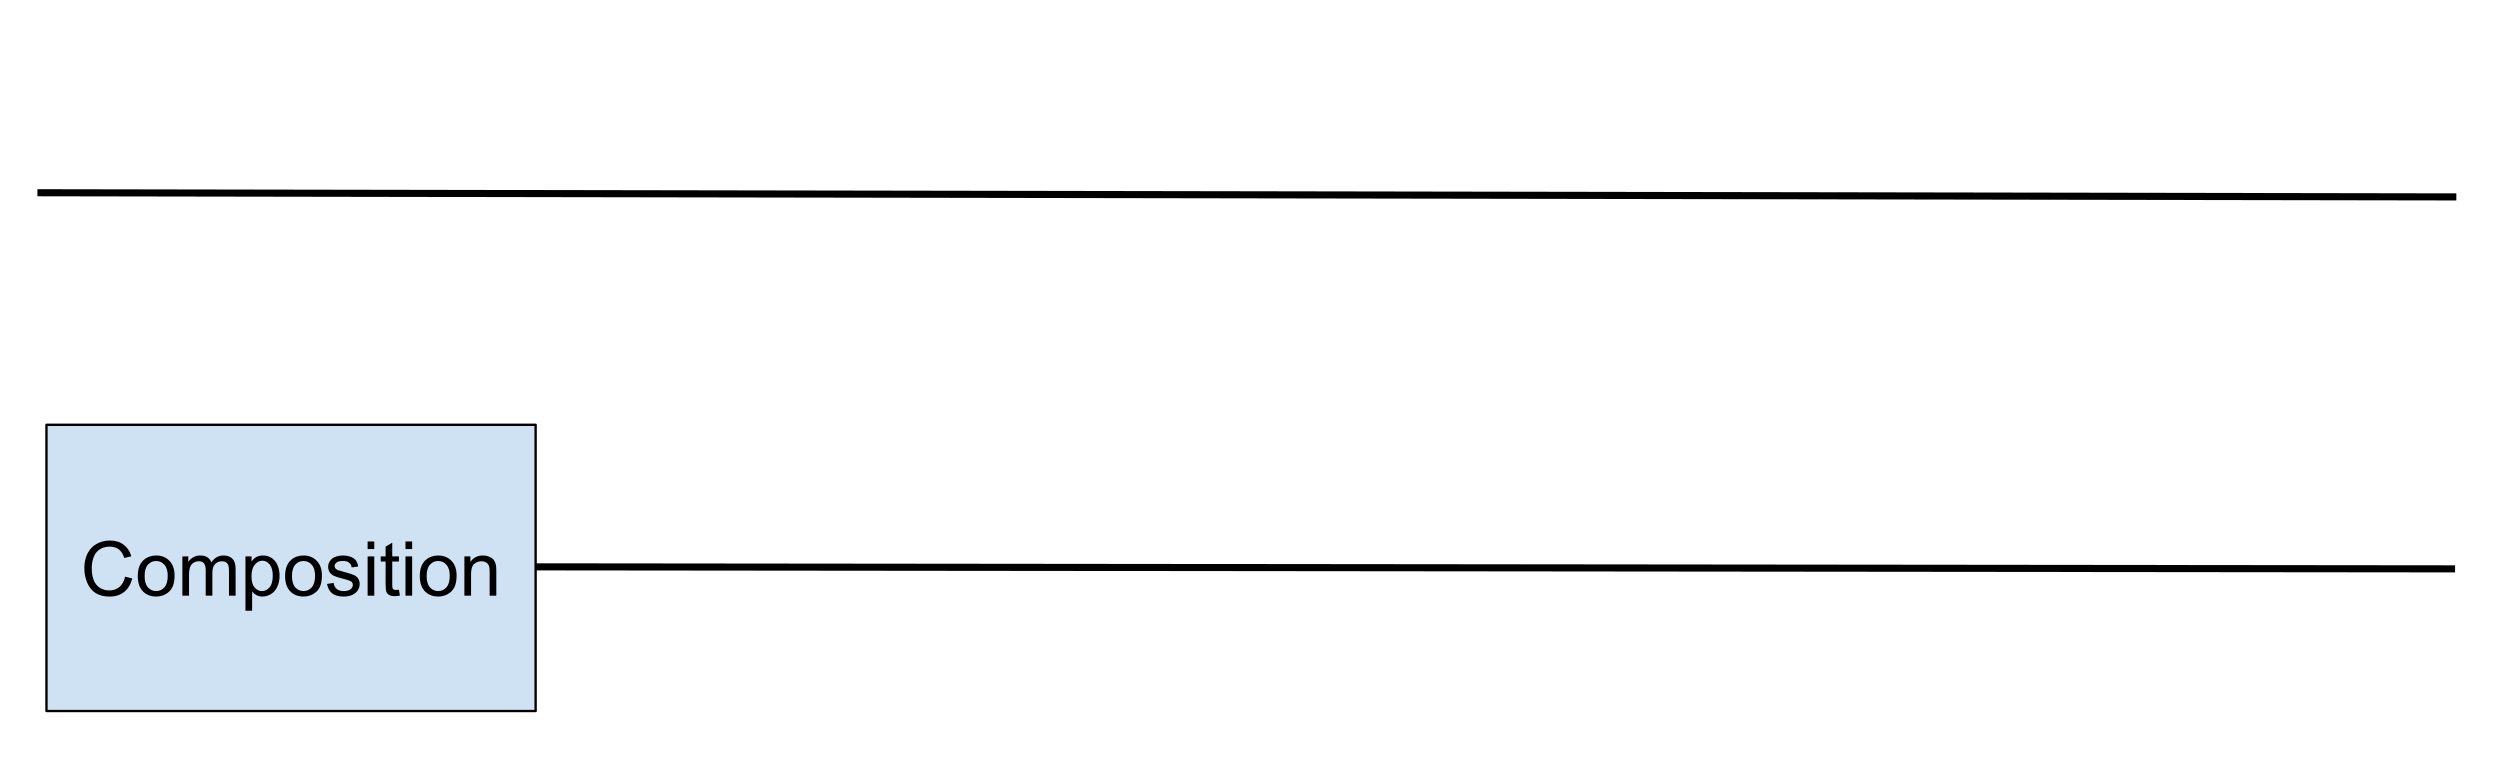
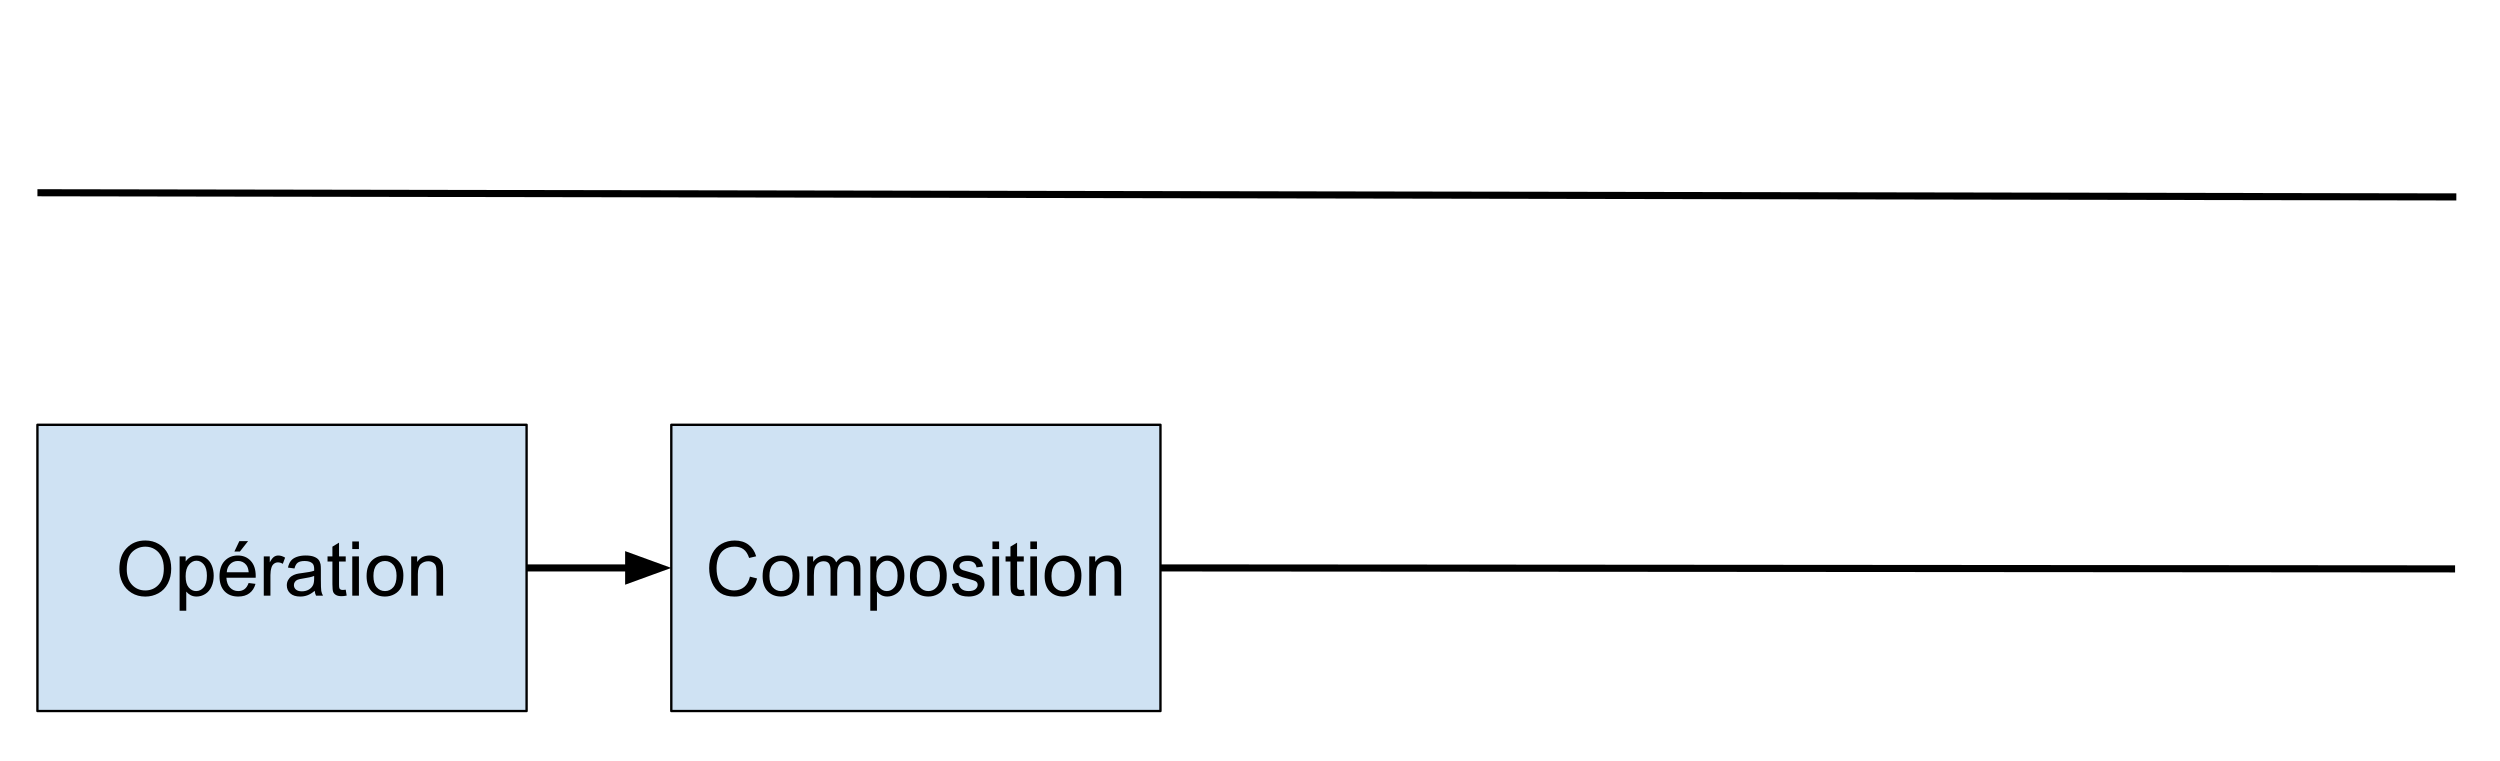
<svg xmlns="http://www.w3.org/2000/svg" version="1.1" viewBox="0.0 0.0 1056.281 321.184" fill="none" stroke="none" stroke-linecap="square" stroke-miterlimit="10">
  <clipPath id="p.0">
    <path d="m0 0l1056.281 0l0 321.184l-1056.281 0l0 -321.184z" clip-rule="nonzero" />
  </clipPath>
  <g clip-path="url(#p.0)">
    <path fill="#000000" fill-opacity="0.0" d="m0 0l1056.281 0l0 321.184l-1056.281 0z" fill-rule="nonzero" />
-     <path fill="#cfe2f3" d="m19.632 179.48l206.677 0l0 120.945l-206.677 0z" fill-rule="nonzero" />
-     <path stroke="#000000" stroke-width="1.0" stroke-linejoin="round" stroke-linecap="butt" d="m19.632 179.48l206.677 0l0 120.945l-206.677 0z" fill-rule="nonzero" />
-     <path fill="#000000" d="m52.853 243.642l3.031 0.766q-0.953 3.734 -3.438 5.703q-2.469 1.953 -6.047 1.953q-3.703 0 -6.031 -1.5q-2.312 -1.516 -3.531 -4.375q-1.203 -2.859 -1.203 -6.141q0 -3.578 1.359 -6.234q1.375 -2.672 3.891 -4.047q2.531 -1.391 5.562 -1.391q3.438 0 5.781 1.75q2.344 1.75 3.266 4.922l-2.984 0.703q-0.797 -2.5 -2.312 -3.641q-1.516 -1.141 -3.812 -1.141q-2.641 0 -4.422 1.266q-1.766 1.266 -2.484 3.406q-0.719 2.125 -0.719 4.391q0 2.922 0.844 5.109q0.859 2.172 2.656 3.25q1.797 1.078 3.891 1.078q2.547 0 4.312 -1.469q1.766 -1.469 2.391 -4.359zm5.359 -0.266q0 -4.609 2.562 -6.828q2.141 -1.844 5.219 -1.844q3.422 0 5.594 2.25q2.172 2.234 2.172 6.188q0 3.203 -0.969 5.047q-0.953 1.828 -2.797 2.844q-1.828 1.016 -4.0 1.016q-3.484 0 -5.641 -2.234q-2.141 -2.234 -2.141 -6.438zm2.891 0q0 3.188 1.391 4.781q1.391 1.578 3.5 1.578q2.094 0 3.484 -1.594q1.391 -1.594 1.391 -4.859q0 -3.078 -1.406 -4.656q-1.391 -1.594 -3.469 -1.594q-2.109 0 -3.5 1.578q-1.391 1.578 -1.391 4.766zm15.953 8.297l0 -16.594l2.516 0l0 2.328q0.781 -1.219 2.078 -1.953q1.297 -0.75 2.953 -0.75q1.844 0 3.016 0.766q1.188 0.766 1.672 2.141q1.969 -2.906 5.125 -2.906q2.469 0 3.797 1.375q1.328 1.359 1.328 4.203l0 11.391l-2.797 0l0 -10.453q0 -1.688 -0.281 -2.422q-0.266 -0.75 -0.984 -1.203q-0.719 -0.453 -1.688 -0.453q-1.75 0 -2.906 1.172q-1.156 1.156 -1.156 3.719l0 9.641l-2.812 0l0 -10.781q0 -1.875 -0.688 -2.812q-0.688 -0.938 -2.25 -0.938q-1.188 0 -2.203 0.625q-1.0 0.625 -1.453 1.828q-0.453 1.203 -0.453 3.469l0 8.609l-2.812 0zm26.656 6.359l0 -22.953l2.562 0l0 2.156q0.906 -1.266 2.047 -1.891q1.141 -0.641 2.766 -0.641q2.125 0 3.75 1.094q1.625 1.094 2.453 3.094q0.828 1.984 0.828 4.359q0 2.547 -0.922 4.594q-0.906 2.031 -2.656 3.125q-1.734 1.078 -3.656 1.078q-1.406 0 -2.531 -0.594q-1.109 -0.594 -1.828 -1.5l0 8.078l-2.812 0zm2.547 -14.562q0 3.203 1.297 4.734q1.297 1.531 3.141 1.531q1.875 0 3.203 -1.578q1.344 -1.594 1.344 -4.922q0 -3.172 -1.312 -4.75q-1.297 -1.578 -3.109 -1.578q-1.797 0 -3.188 1.688q-1.375 1.672 -1.375 4.875zm14.203 -0.094q0 -4.609 2.562 -6.828q2.141 -1.844 5.219 -1.844q3.422 0 5.594 2.25q2.172 2.234 2.172 6.188q0 3.203 -0.969 5.047q-0.953 1.828 -2.797 2.844q-1.828 1.016 -4.0 1.016q-3.484 0 -5.641 -2.234q-2.141 -2.234 -2.141 -6.438zm2.891 0q0 3.188 1.391 4.781q1.391 1.578 3.5 1.578q2.094 0 3.484 -1.594q1.391 -1.594 1.391 -4.859q0 -3.078 -1.406 -4.656q-1.391 -1.594 -3.469 -1.594q-2.109 0 -3.5 1.578q-1.391 1.578 -1.391 4.766zm14.828 3.344l2.781 -0.438q0.234 1.672 1.297 2.562q1.078 0.891 3.0 0.891q1.938 0 2.875 -0.781q0.938 -0.797 0.938 -1.859q0 -0.953 -0.828 -1.5q-0.578 -0.375 -2.875 -0.953q-3.094 -0.781 -4.297 -1.344q-1.188 -0.578 -1.812 -1.578q-0.609 -1.016 -0.609 -2.234q0 -1.109 0.5 -2.047q0.516 -0.953 1.391 -1.578q0.656 -0.484 1.781 -0.812q1.141 -0.344 2.438 -0.344q1.953 0 3.422 0.562q1.484 0.562 2.188 1.531q0.703 0.953 0.969 2.562l-2.75 0.375q-0.188 -1.281 -1.094 -2.0q-0.891 -0.719 -2.531 -0.719q-1.938 0 -2.766 0.641q-0.828 0.641 -0.828 1.5q0 0.547 0.344 0.984q0.344 0.453 1.078 0.75q0.422 0.156 2.484 0.719q2.984 0.797 4.156 1.312q1.188 0.5 1.859 1.469q0.672 0.969 0.672 2.406q0 1.406 -0.828 2.656q-0.812 1.234 -2.359 1.922q-1.547 0.672 -3.5 0.672q-3.234 0 -4.938 -1.344q-1.688 -1.344 -2.156 -3.984zm17.141 -14.719l0 -3.234l2.812 0l0 3.234l-2.812 0zm0 19.672l0 -16.594l2.812 0l0 16.594l-2.812 0zm13.234 -2.516l0.406 2.484q-1.188 0.25 -2.125 0.25q-1.531 0 -2.375 -0.484q-0.844 -0.484 -1.188 -1.266q-0.344 -0.797 -0.344 -3.328l0 -9.547l-2.062 0l0 -2.188l2.062 0l0 -4.109l2.797 -1.688l0 5.797l2.828 0l0 2.188l-2.828 0l0 9.703q0 1.203 0.141 1.547q0.156 0.344 0.484 0.547q0.344 0.203 0.969 0.203q0.469 0 1.234 -0.109zm2.766 -17.156l0 -3.234l2.812 0l0 3.234l-2.812 0zm0 19.672l0 -16.594l2.812 0l0 16.594l-2.812 0zm6.047 -8.297q0 -4.609 2.562 -6.828q2.141 -1.844 5.219 -1.844q3.422 0 5.594 2.25q2.172 2.234 2.172 6.188q0 3.203 -0.969 5.047q-0.953 1.828 -2.797 2.844q-1.828 1.016 -4.0 1.016q-3.484 0 -5.641 -2.234q-2.141 -2.234 -2.141 -6.438zm2.891 0q0 3.188 1.391 4.781q1.391 1.578 3.5 1.578q2.094 0 3.484 -1.594q1.391 -1.594 1.391 -4.859q0 -3.078 -1.406 -4.656q-1.391 -1.594 -3.469 -1.594q-2.109 0 -3.5 1.578q-1.391 1.578 -1.391 4.766zm15.953 8.297l0 -16.594l2.531 0l0 2.359q1.828 -2.734 5.281 -2.734q1.5 0 2.75 0.547q1.266 0.531 1.891 1.406q0.625 0.875 0.875 2.078q0.156 0.781 0.156 2.734l0 10.203l-2.812 0l0 -10.094q0 -1.719 -0.328 -2.562q-0.328 -0.859 -1.172 -1.359q-0.828 -0.516 -1.953 -0.516q-1.797 0 -3.109 1.141q-1.297 1.141 -1.297 4.328l0 9.062l-2.812 0z" fill-rule="nonzero" />
+     <path fill="#cfe2f3" d="m283.632 179.48l206.677 0l0 120.945l-206.677 0z" fill-rule="nonzero" />
+     <path stroke="#000000" stroke-width="1.0" stroke-linejoin="round" stroke-linecap="butt" d="m283.632 179.48l206.677 0l0 120.945l-206.677 0z" fill-rule="nonzero" />
+     <path fill="#000000" d="m316.853 243.642l3.031 0.766q-0.953 3.734 -3.438 5.703q-2.469 1.953 -6.047 1.953q-3.703 0 -6.031 -1.5q-2.312 -1.516 -3.531 -4.375q-1.203 -2.859 -1.203 -6.141q0 -3.578 1.359 -6.234q1.375 -2.672 3.891 -4.047q2.531 -1.391 5.562 -1.391q3.438 0 5.781 1.75q2.344 1.75 3.266 4.922l-2.984 0.703q-0.797 -2.5 -2.312 -3.641q-1.516 -1.141 -3.812 -1.141q-2.641 0 -4.422 1.266q-1.766 1.266 -2.484 3.406q-0.719 2.125 -0.719 4.391q0 2.922 0.844 5.109q0.859 2.172 2.656 3.25q1.797 1.078 3.891 1.078q2.547 0 4.312 -1.469q1.766 -1.469 2.391 -4.359zm5.359 -0.266q0 -4.609 2.562 -6.828q2.141 -1.844 5.219 -1.844q3.422 0 5.594 2.25q2.172 2.234 2.172 6.188q0 3.203 -0.969 5.047q-0.953 1.828 -2.797 2.844q-1.828 1.016 -4.0 1.016q-3.484 0 -5.641 -2.234q-2.141 -2.234 -2.141 -6.438zm2.891 0q0 3.188 1.391 4.781q1.391 1.578 3.5 1.578q2.094 0 3.484 -1.594q1.391 -1.594 1.391 -4.859q0 -3.078 -1.406 -4.656q-1.391 -1.594 -3.469 -1.594q-2.109 0 -3.5 1.578q-1.391 1.578 -1.391 4.766zm15.953 8.297l0 -16.594l2.516 0l0 2.328q0.781 -1.219 2.078 -1.953q1.297 -0.75 2.953 -0.75q1.844 0 3.016 0.766q1.188 0.766 1.672 2.141q1.969 -2.906 5.125 -2.906q2.469 0 3.797 1.375q1.328 1.359 1.328 4.203l0 11.391l-2.797 0l0 -10.453q0 -1.688 -0.281 -2.422q-0.266 -0.75 -0.984 -1.203q-0.719 -0.453 -1.688 -0.453q-1.75 0 -2.906 1.172q-1.156 1.156 -1.156 3.719l0 9.641l-2.812 0l0 -10.781q0 -1.875 -0.688 -2.812q-0.688 -0.938 -2.25 -0.938q-1.188 0 -2.203 0.625q-1.0 0.625 -1.453 1.828q-0.453 1.203 -0.453 3.469l0 8.609l-2.812 0zm26.656 6.359l0 -22.953l2.562 0l0 2.156q0.906 -1.266 2.047 -1.891q1.141 -0.641 2.766 -0.641q2.125 0 3.75 1.094q1.625 1.094 2.453 3.094q0.828 1.984 0.828 4.359q0 2.547 -0.922 4.594q-0.906 2.031 -2.656 3.125q-1.734 1.078 -3.656 1.078q-1.406 0 -2.531 -0.594q-1.109 -0.594 -1.828 -1.5l0 8.078l-2.812 0zm2.547 -14.562q0 3.203 1.297 4.734q1.297 1.531 3.141 1.531q1.875 0 3.203 -1.578q1.344 -1.594 1.344 -4.922q0 -3.172 -1.312 -4.75q-1.297 -1.578 -3.109 -1.578q-1.797 0 -3.188 1.688q-1.375 1.672 -1.375 4.875zm14.203 -0.094q0 -4.609 2.562 -6.828q2.141 -1.844 5.219 -1.844q3.422 0 5.594 2.25q2.172 2.234 2.172 6.188q0 3.203 -0.969 5.047q-0.953 1.828 -2.797 2.844q-1.828 1.016 -4.0 1.016q-3.484 0 -5.641 -2.234q-2.141 -2.234 -2.141 -6.438zm2.891 0q0 3.188 1.391 4.781q1.391 1.578 3.5 1.578q2.094 0 3.484 -1.594q1.391 -1.594 1.391 -4.859q0 -3.078 -1.406 -4.656q-1.391 -1.594 -3.469 -1.594q-2.109 0 -3.5 1.578q-1.391 1.578 -1.391 4.766zm14.828 3.344l2.781 -0.438q0.234 1.672 1.297 2.562q1.078 0.891 3.0 0.891q1.938 0 2.875 -0.781q0.938 -0.797 0.938 -1.859q0 -0.953 -0.828 -1.5q-0.578 -0.375 -2.875 -0.953q-3.094 -0.781 -4.297 -1.344q-1.188 -0.578 -1.812 -1.578q-0.609 -1.016 -0.609 -2.234q0 -1.109 0.5 -2.047q0.516 -0.953 1.391 -1.578q0.656 -0.484 1.781 -0.812q1.141 -0.344 2.438 -0.344q1.953 0 3.422 0.562q1.484 0.562 2.188 1.531q0.703 0.953 0.969 2.562l-2.75 0.375q-0.188 -1.281 -1.094 -2.0q-0.891 -0.719 -2.531 -0.719q-1.938 0 -2.766 0.641q-0.828 0.641 -0.828 1.5q0 0.547 0.344 0.984q0.344 0.453 1.078 0.75q0.422 0.156 2.484 0.719q2.984 0.797 4.156 1.312q1.188 0.5 1.859 1.469q0.672 0.969 0.672 2.406q0 1.406 -0.828 2.656q-0.812 1.234 -2.359 1.922q-1.547 0.672 -3.5 0.672q-3.234 0 -4.938 -1.344q-1.688 -1.344 -2.156 -3.984zm17.141 -14.719l0 -3.234l2.812 0l0 3.234l-2.812 0zm0 19.672l0 -16.594l2.812 0l0 16.594l-2.812 0zm13.234 -2.516l0.406 2.484q-1.188 0.25 -2.125 0.25q-1.531 0 -2.375 -0.484q-0.844 -0.484 -1.188 -1.266q-0.344 -0.797 -0.344 -3.328l0 -9.547l-2.062 0l0 -2.188l2.062 0l0 -4.109l2.797 -1.688l0 5.797l2.828 0l0 2.188l-2.828 0l0 9.703q0 1.203 0.141 1.547q0.156 0.344 0.484 0.547q0.344 0.203 0.969 0.203q0.469 0 1.234 -0.109zm2.766 -17.156l0 -3.234l2.812 0l0 3.234l-2.812 0zm0 19.672l0 -16.594l2.812 0l0 16.594l-2.812 0zm6.047 -8.297q0 -4.609 2.562 -6.828q2.141 -1.844 5.219 -1.844q3.422 0 5.594 2.25q2.172 2.234 2.172 6.188q0 3.203 -0.969 5.047q-0.953 1.828 -2.797 2.844q-1.828 1.016 -4.0 1.016q-3.484 0 -5.641 -2.234q-2.141 -2.234 -2.141 -6.438zm2.891 0q0 3.188 1.391 4.781q1.391 1.578 3.5 1.578q2.094 0 3.484 -1.594q1.391 -1.594 1.391 -4.859q0 -3.078 -1.406 -4.656q-1.391 -1.594 -3.469 -1.594q-2.109 0 -3.5 1.578q-1.391 1.578 -1.391 4.766zm15.953 8.297l0 -16.594l2.531 0l0 2.359q1.828 -2.734 5.281 -2.734q1.5 0 2.75 0.547q1.266 0.531 1.891 1.406q0.625 0.875 0.875 2.078q0.156 0.781 0.156 2.734l0 10.203l-2.812 0l0 -10.094q0 -1.719 -0.328 -2.562q-0.328 -0.859 -1.172 -1.359q-0.828 -0.516 -1.953 -0.516q-1.797 0 -3.109 1.141q-1.297 1.141 -1.297 4.328l0 9.062l-2.812 0z" fill-rule="nonzero" />
    <path fill="#000000" fill-opacity="0.0" d="m15.814 81.436l1022.016 1.764" fill-rule="nonzero" />
    <path stroke="#000000" stroke-width="3.0" stroke-linejoin="round" stroke-linecap="butt" d="m15.814 81.436l1022.016 1.764" fill-rule="nonzero" />
-     <path fill="#000000" fill-opacity="0.0" d="m1037.304 240.352l-810.992 -0.85" fill-rule="nonzero" />
-     <path stroke="#000000" stroke-width="3.0" stroke-linejoin="round" stroke-linecap="butt" d="m1037.304 240.352l-810.992 -0.85" fill-rule="nonzero" />
+     <path fill="#000000" fill-opacity="0.0" d="m1037.301 240.362l-546.992 -0.409" fill-rule="nonzero" />
+     <path stroke="#000000" stroke-width="3.0" stroke-linejoin="round" stroke-linecap="butt" d="m1037.301 240.362l-546.992 -0.409" fill-rule="nonzero" />
+     <path fill="#cfe2f3" d="m15.813 179.48l206.677 0l0 120.945l-206.677 0z" fill-rule="nonzero" />
+     <path stroke="#000000" stroke-width="1.0" stroke-linejoin="round" stroke-linecap="butt" d="m15.813 179.48l206.677 0l0 120.945l-206.677 0z" fill-rule="nonzero" />
+     <path fill="#000000" d="m50.433 240.517q0 -5.703 3.062 -8.922q3.062 -3.234 7.906 -3.234q3.172 0 5.719 1.516q2.547 1.516 3.875 4.234q1.344 2.703 1.344 6.141q0 3.484 -1.406 6.234q-1.406 2.75 -3.984 4.172q-2.578 1.406 -5.562 1.406q-3.234 0 -5.781 -1.562q-2.547 -1.562 -3.859 -4.266q-1.312 -2.703 -1.312 -5.719zm3.125 0.047q0 4.141 2.219 6.531q2.234 2.375 5.594 2.375q3.422 0 5.625 -2.406q2.219 -2.406 2.219 -6.828q0 -2.797 -0.953 -4.875q-0.938 -2.094 -2.766 -3.234q-1.812 -1.156 -4.078 -1.156q-3.219 0 -5.547 2.219q-2.312 2.203 -2.312 7.375zm22.328 17.469l0 -22.953l2.562 0l0 2.156q0.906 -1.266 2.047 -1.891q1.141 -0.641 2.766 -0.641q2.125 0 3.75 1.094q1.625 1.094 2.453 3.094q0.828 1.984 0.828 4.359q0 2.547 -0.922 4.594q-0.906 2.031 -2.656 3.125q-1.734 1.078 -3.656 1.078q-1.406 0 -2.531 -0.594q-1.109 -0.594 -1.828 -1.5l0 8.078l-2.812 0zm2.547 -14.562q0 3.203 1.297 4.734q1.297 1.531 3.141 1.531q1.875 0 3.203 -1.578q1.344 -1.594 1.344 -4.922q0 -3.172 -1.312 -4.75q-1.297 -1.578 -3.109 -1.578q-1.797 0 -3.188 1.688q-1.375 1.672 -1.375 4.875zm26.609 2.859l2.906 0.359q-0.688 2.547 -2.547 3.953q-1.859 1.406 -4.75 1.406q-3.641 0 -5.781 -2.234q-2.125 -2.25 -2.125 -6.297q0 -4.188 2.156 -6.5q2.156 -2.312 5.594 -2.312q3.328 0 5.438 2.266q2.109 2.266 2.109 6.375q0 0.25 -0.016 0.75l-12.375 0q0.156 2.734 1.547 4.188q1.391 1.453 3.469 1.453q1.547 0 2.641 -0.812q1.094 -0.812 1.734 -2.594zm-9.234 -4.547l9.266 0q-0.188 -2.094 -1.062 -3.141q-1.344 -1.625 -3.484 -1.625q-1.938 0 -3.266 1.297q-1.312 1.297 -1.453 3.469zm3.234 -8.766l2.078 -4.375l3.688 0l-3.438 4.375l-2.328 0zm12.406 18.656l0 -16.594l2.531 0l0 2.516q0.969 -1.766 1.781 -2.328q0.828 -0.562 1.812 -0.562q1.422 0 2.891 0.906l-0.969 2.609q-1.031 -0.609 -2.062 -0.609q-0.922 0 -1.656 0.562q-0.734 0.547 -1.047 1.531q-0.469 1.5 -0.469 3.281l0 8.688l-2.812 0zm21.516 -2.047q-1.562 1.328 -3.016 1.875q-1.438 0.547 -3.094 0.547q-2.734 0 -4.203 -1.328q-1.469 -1.344 -1.469 -3.422q0 -1.219 0.547 -2.219q0.562 -1.016 1.453 -1.625q0.906 -0.609 2.031 -0.922q0.828 -0.219 2.5 -0.422q3.406 -0.406 5.016 -0.969q0.016 -0.578 0.016 -0.734q0 -1.719 -0.797 -2.422q-1.078 -0.953 -3.203 -0.953q-1.984 0 -2.938 0.703q-0.938 0.688 -1.391 2.453l-2.75 -0.375q0.375 -1.766 1.234 -2.844q0.859 -1.094 2.484 -1.672q1.625 -0.594 3.766 -0.594q2.125 0 3.453 0.5q1.328 0.5 1.953 1.266q0.625 0.75 0.875 1.906q0.141 0.719 0.141 2.594l0 3.75q0 3.922 0.172 4.969q0.188 1.031 0.719 1.984l-2.938 0q-0.438 -0.875 -0.562 -2.047zm-0.234 -6.281q-1.531 0.625 -4.594 1.062q-1.734 0.25 -2.453 0.562q-0.719 0.312 -1.109 0.922q-0.391 0.594 -0.391 1.328q0 1.125 0.844 1.875q0.859 0.75 2.5 0.75q1.625 0 2.891 -0.703q1.266 -0.719 1.859 -1.953q0.453 -0.953 0.453 -2.812l0 -1.031zm13.344 5.812l0.406 2.484q-1.188 0.25 -2.125 0.25q-1.531 0 -2.375 -0.484q-0.844 -0.484 -1.188 -1.266q-0.344 -0.797 -0.344 -3.328l0 -9.547l-2.062 0l0 -2.188l2.062 0l0 -4.109l2.797 -1.688l0 5.797l2.828 0l0 2.188l-2.828 0l0 9.703q0 1.203 0.141 1.547q0.156 0.344 0.484 0.547q0.344 0.203 0.969 0.203q0.469 0 1.234 -0.109zm2.766 -17.156l0 -3.234l2.812 0l0 3.234l-2.812 0zm0 19.672l0 -16.594l2.812 0l0 16.594l-2.812 0zm6.047 -8.297q0 -4.609 2.562 -6.828q2.141 -1.844 5.219 -1.844q3.422 0 5.594 2.25q2.172 2.234 2.172 6.188q0 3.203 -0.969 5.047q-0.953 1.828 -2.797 2.844q-1.828 1.016 -4.0 1.016q-3.484 0 -5.641 -2.234q-2.141 -2.234 -2.141 -6.438zm2.891 0q0 3.188 1.391 4.781q1.391 1.578 3.5 1.578q2.094 0 3.484 -1.594q1.391 -1.594 1.391 -4.859q0 -3.078 -1.406 -4.656q-1.391 -1.594 -3.469 -1.594q-2.109 0 -3.5 1.578q-1.391 1.578 -1.391 4.766zm15.953 8.297l0 -16.594l2.531 0l0 2.359q1.828 -2.734 5.281 -2.734q1.5 0 2.75 0.547q1.266 0.531 1.891 1.406q0.625 0.875 0.875 2.078q0.156 0.781 0.156 2.734l0 10.203l-2.812 0l0 -10.094q0 -1.719 -0.328 -2.562q-0.328 -0.859 -1.172 -1.359q-0.828 -0.516 -1.953 -0.516q-1.797 0 -3.109 1.141q-1.297 1.141 -1.297 4.328l0 9.062l-2.812 0z" fill-rule="nonzero" />
+     <path fill="#000000" fill-opacity="0.0" d="m222.49 239.953l61.134 0" fill-rule="nonzero" />
+     <path stroke="#000000" stroke-width="3.0" stroke-linejoin="round" stroke-linecap="butt" d="m222.49 239.953l43.134 0" fill-rule="evenodd" />
+     <path fill="#000000" stroke="#000000" stroke-width="3.0" stroke-linecap="butt" d="m265.624 244.908l13.614 -4.955l-13.614 -4.955z" fill-rule="evenodd" />
  </g>
</svg>
